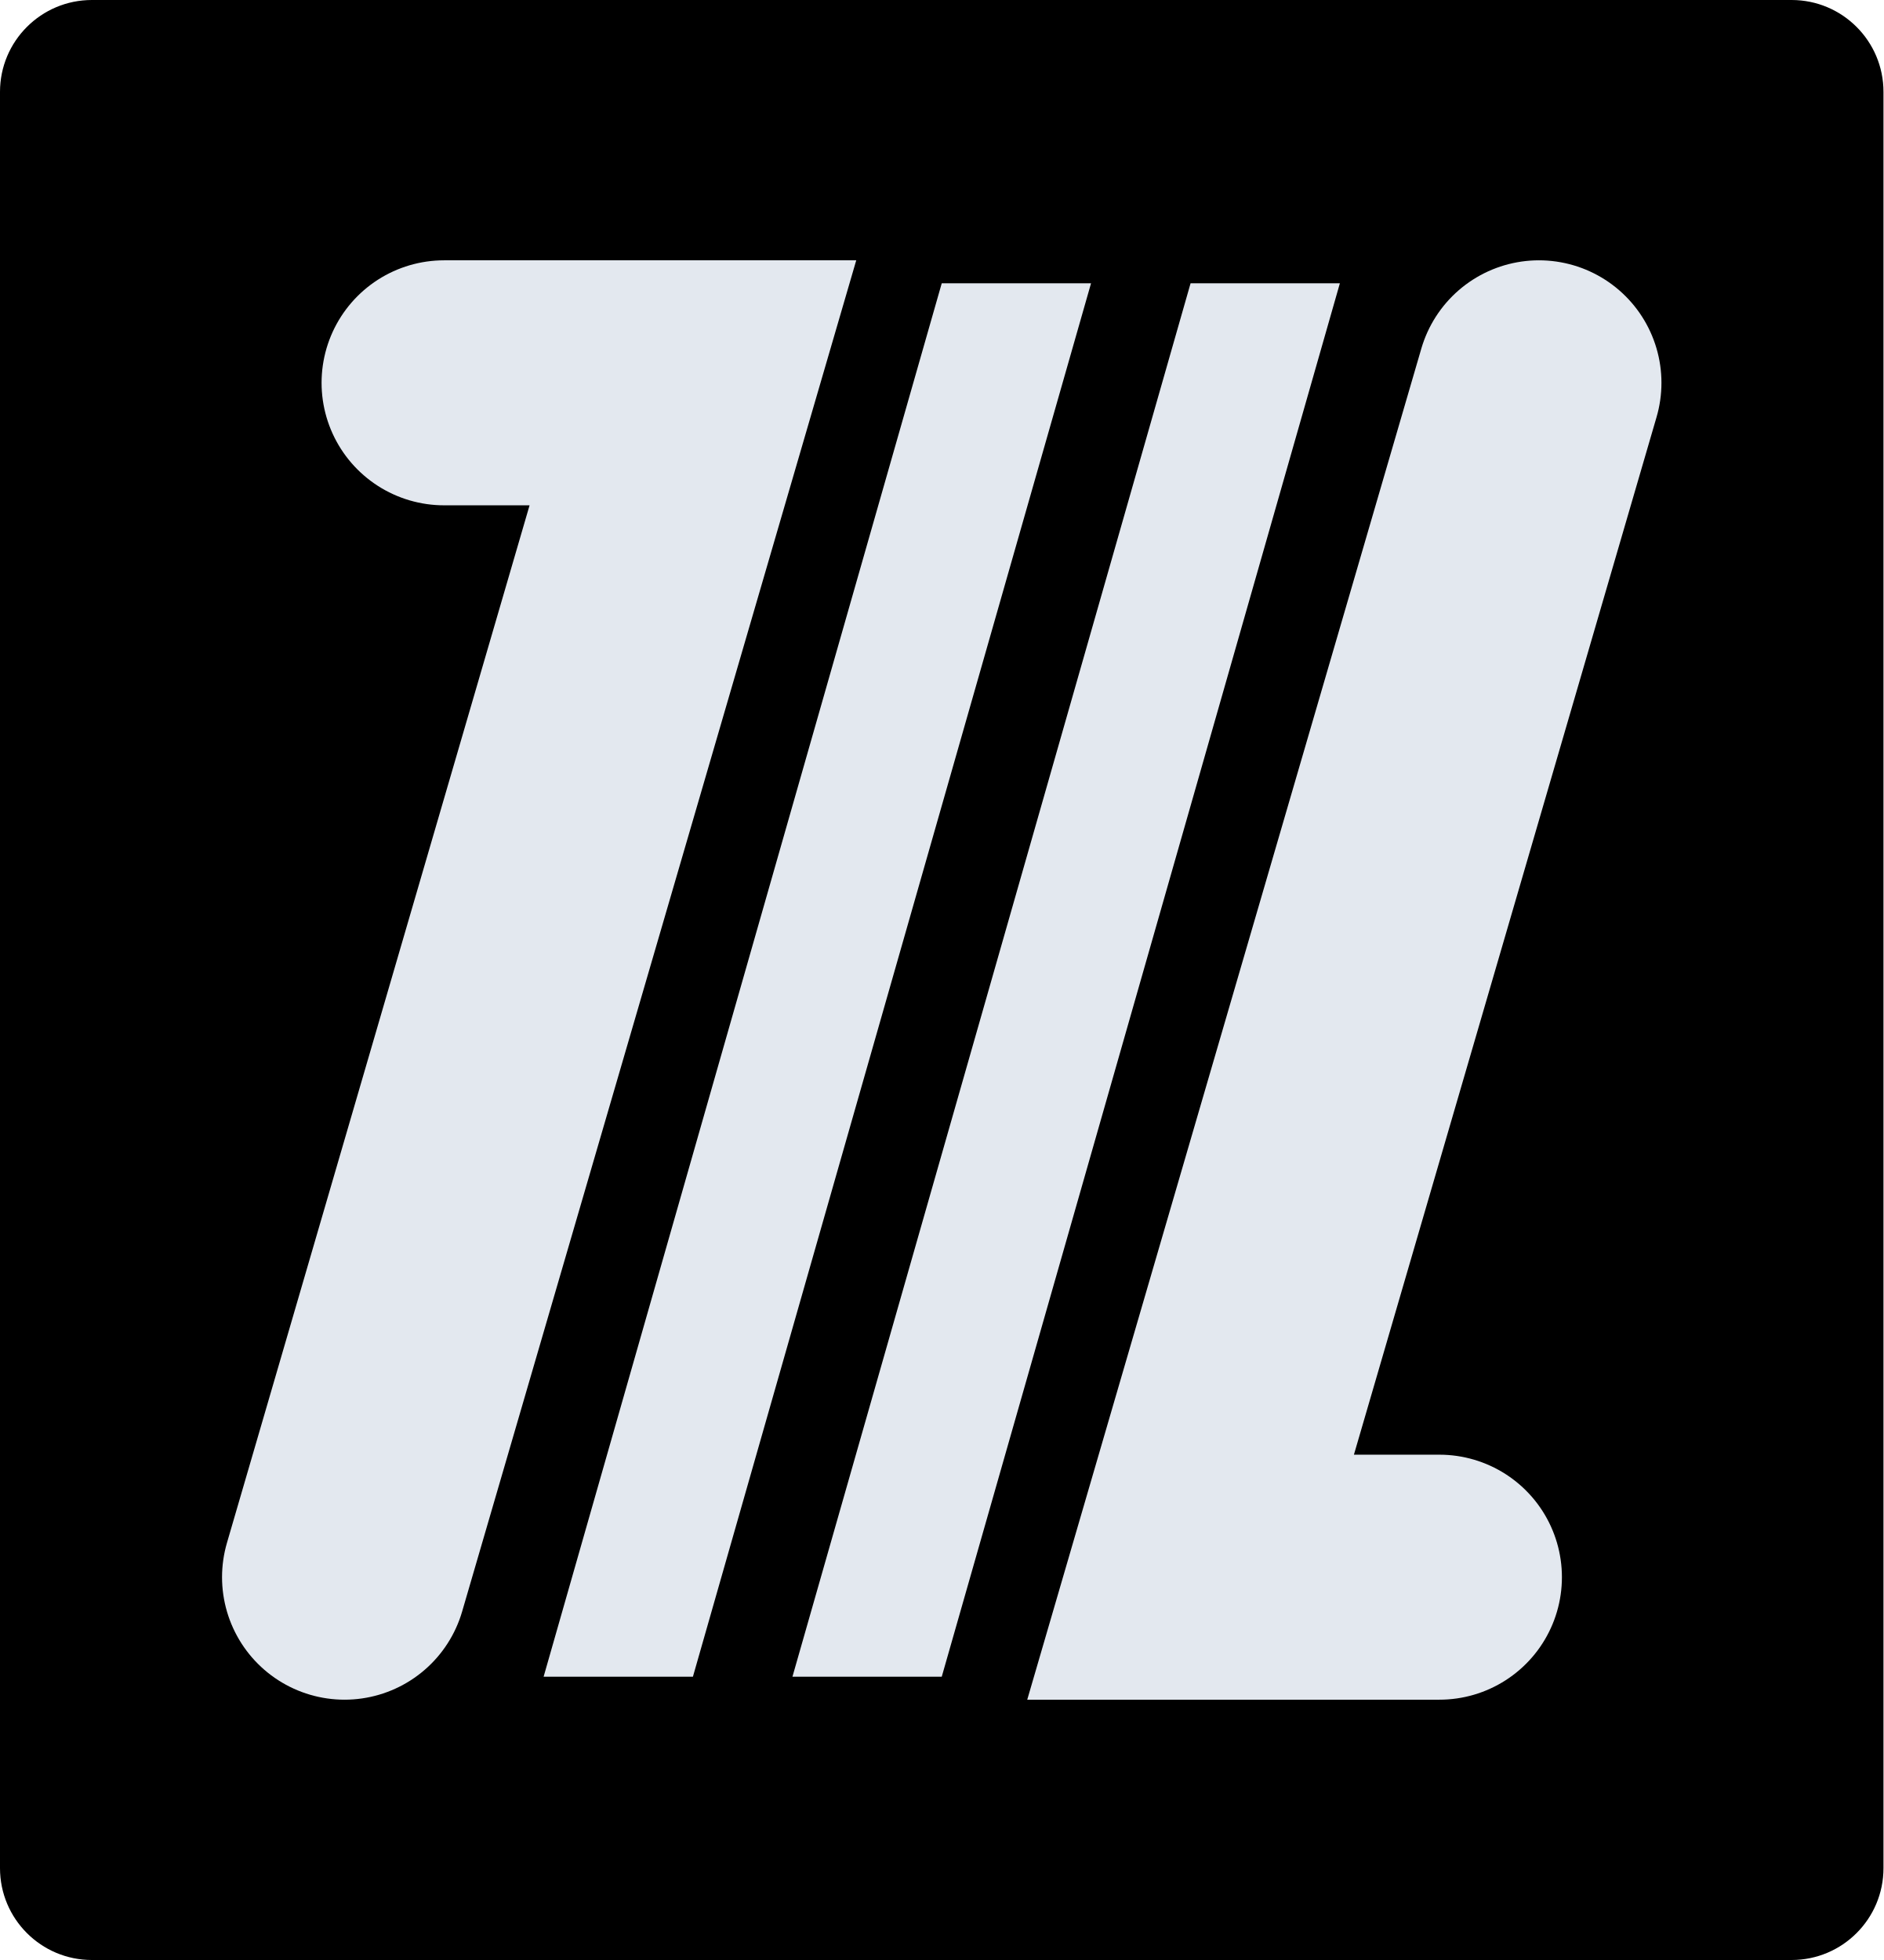
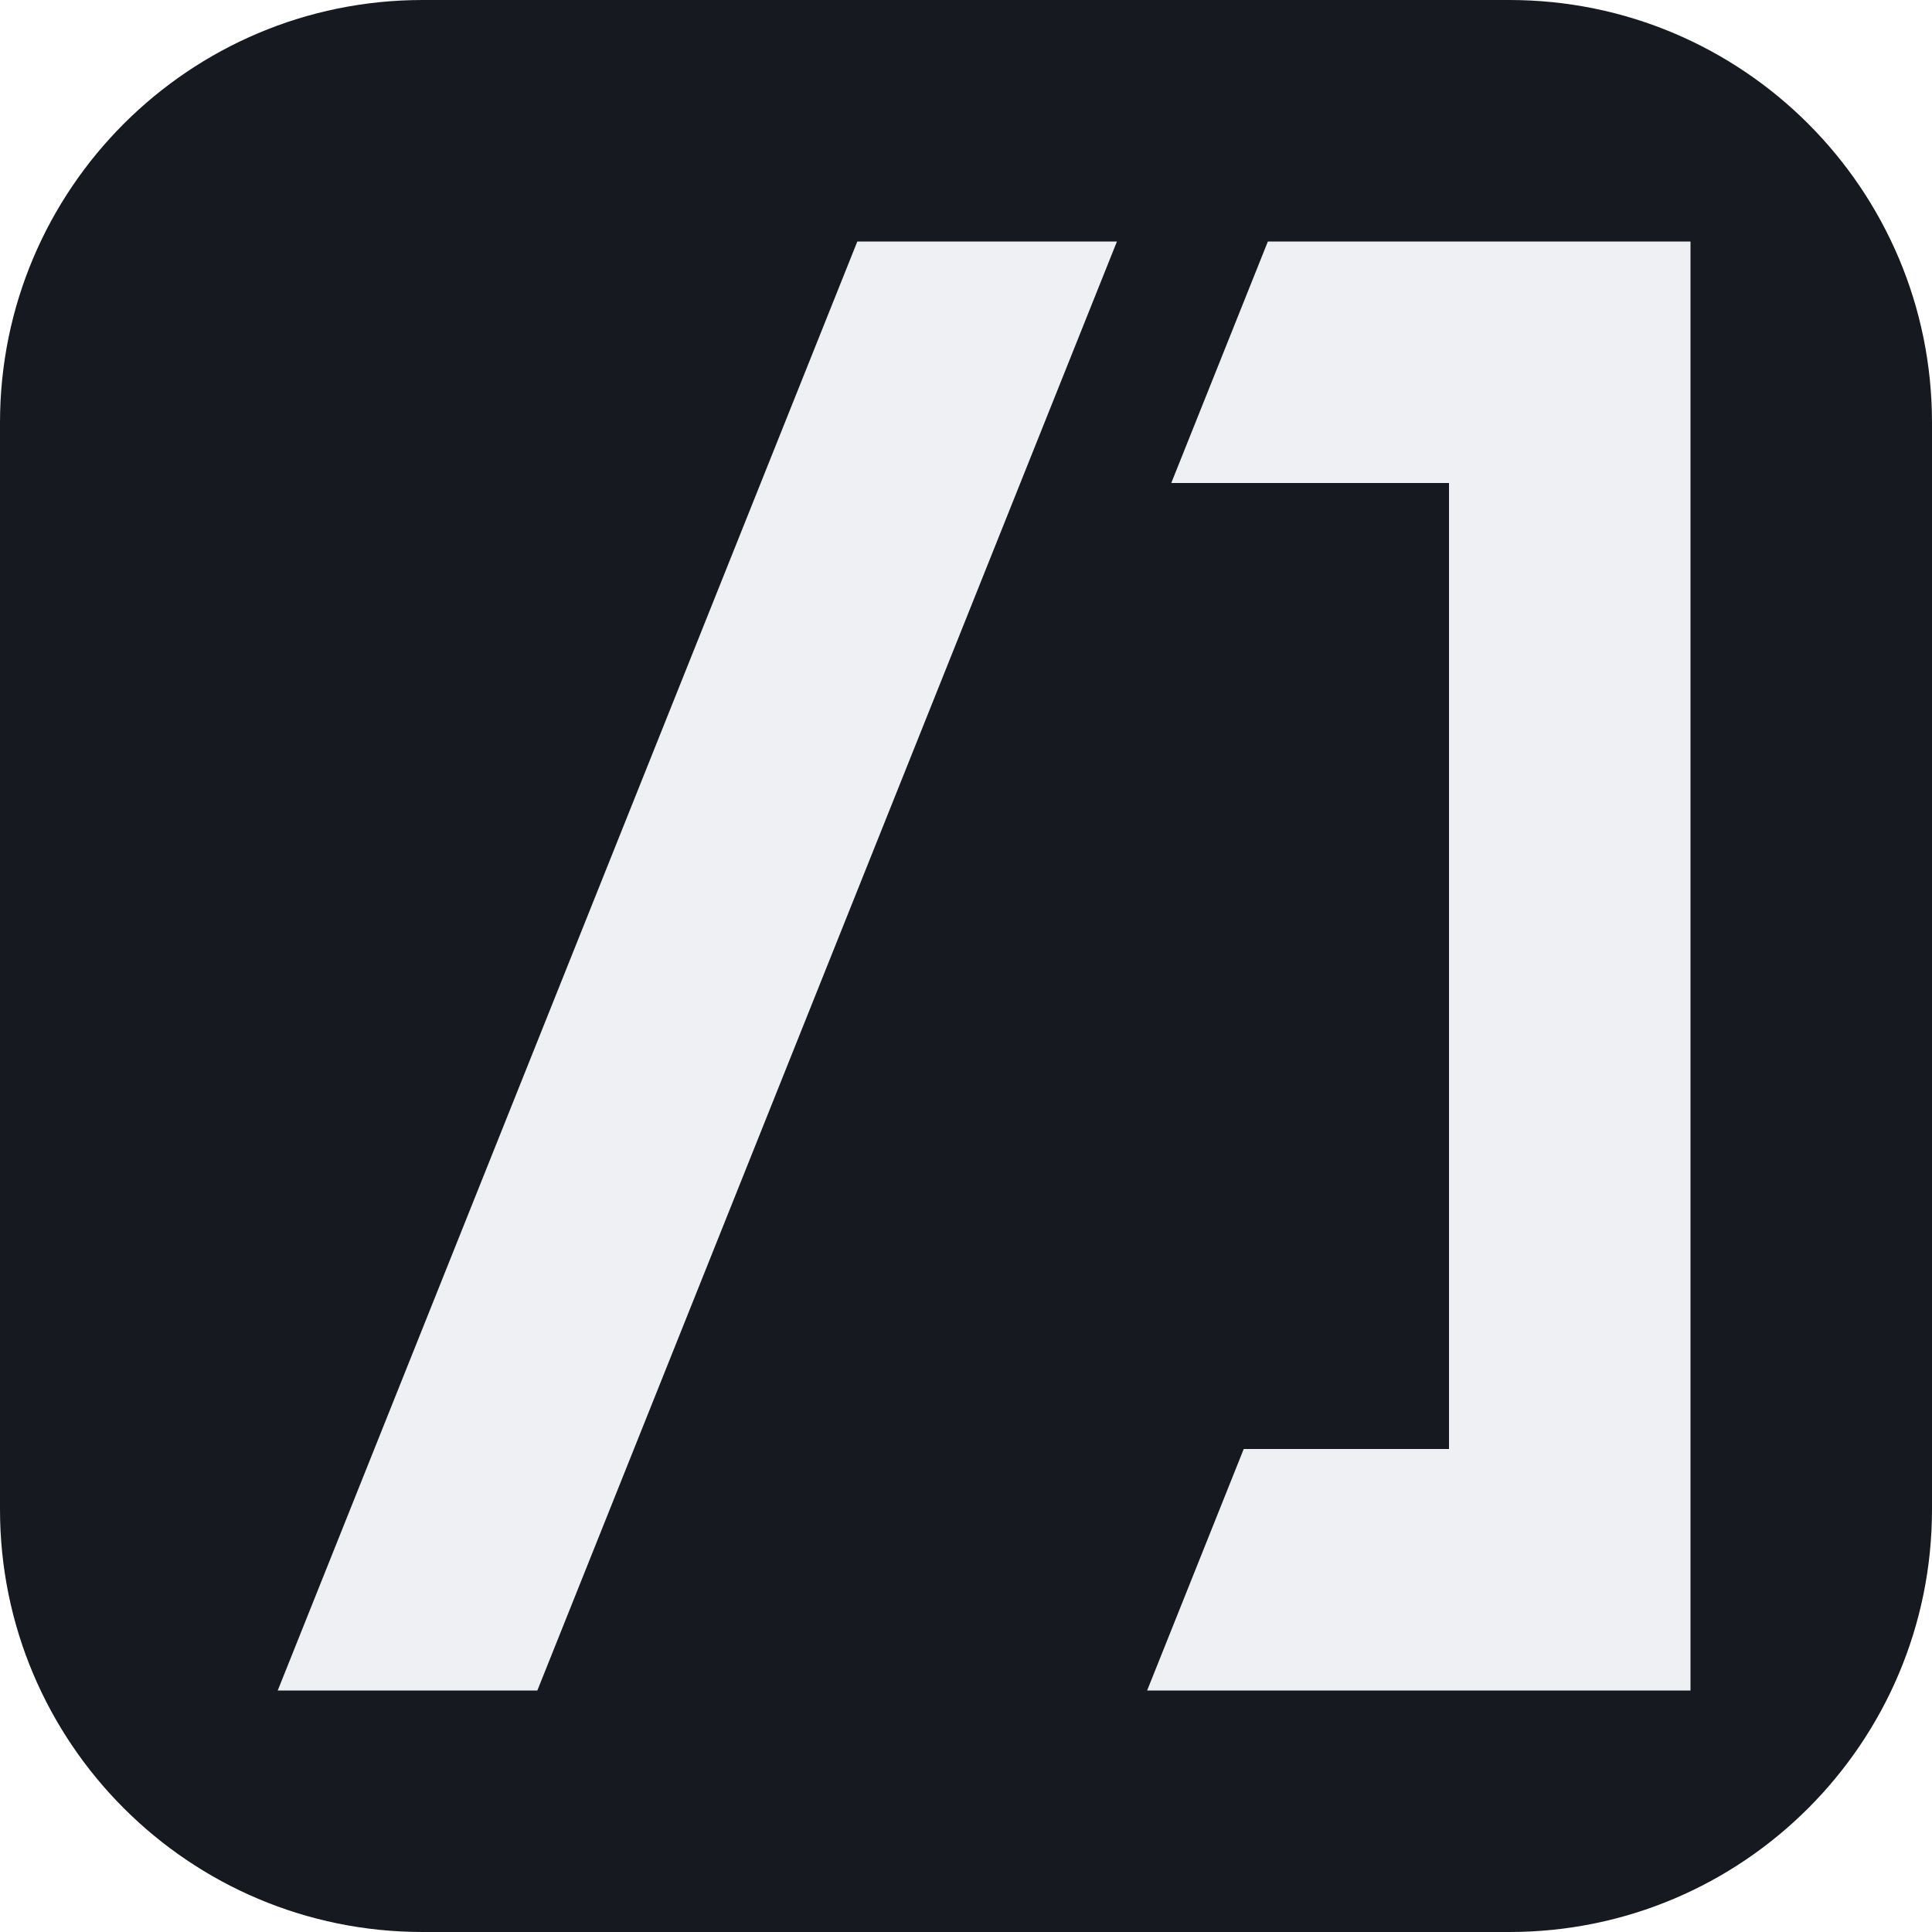
- <svg xmlns="http://www.w3.org/2000/svg" viewBox="0 0 246 256">
-   <rect width="246" height="256" rx="12" fill="#000" />
-   <path d="M45 206 90.5 50H58" fill="none" stroke="#e3e8ef" stroke-linecap="round" stroke-width="32" />
-   <path d="M201 50 155.5 206H188" fill="none" stroke="#e3e8ef" stroke-linecap="round" stroke-width="32" />
-   <path d="M142.5 37H123L71 219h19.5l52-182Z" fill="#e3e8ef" />
-   <path d="M175 37h-19.5l-52 182H123l52-182Z" fill="#e3e8ef" />
+ <svg xmlns="http://www.w3.org/2000/svg" viewBox="0 0 32 32">
+   <style>
+ 		.tile { fill: #161a20; }
+ 		.mark { fill: #eef0f3; }
+ 		@media (prefers-color-scheme: dark) {
+ 			.tile { fill: #eef0f3; }
+ 			.mark { fill: #161a20; }
+ 		}
+ 	</style>
+   <rect class="tile" width="32" height="32" rx="7" />
+   <path class="mark" d="M4.6 28h4.3l9.6-24h-4.3zM21 4h7v24h-9l1.6-4H24V8h-4.6z" />
</svg>
